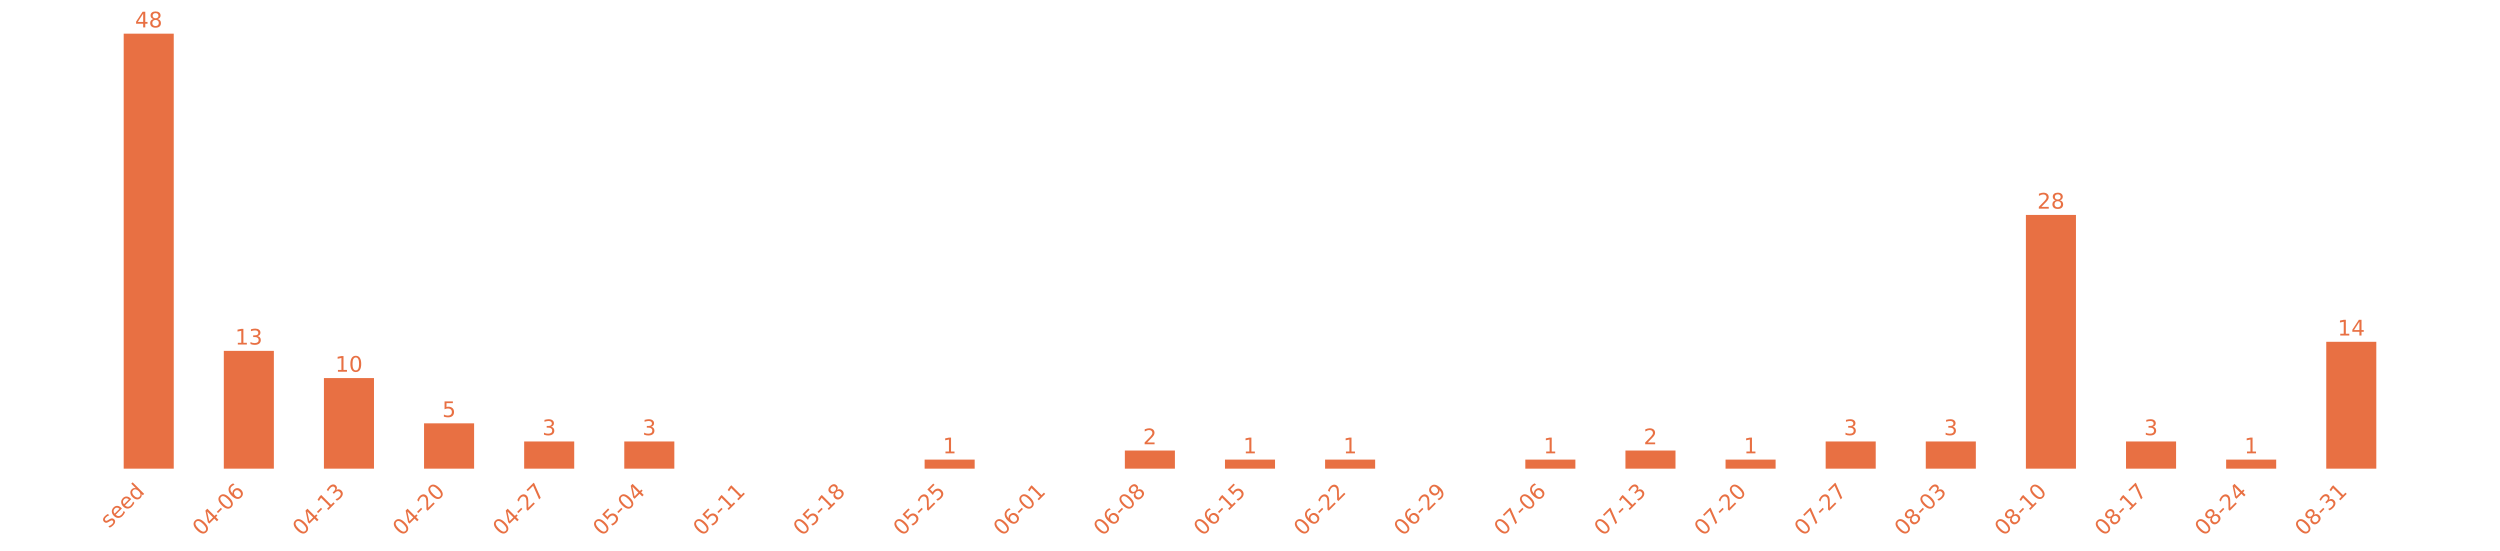
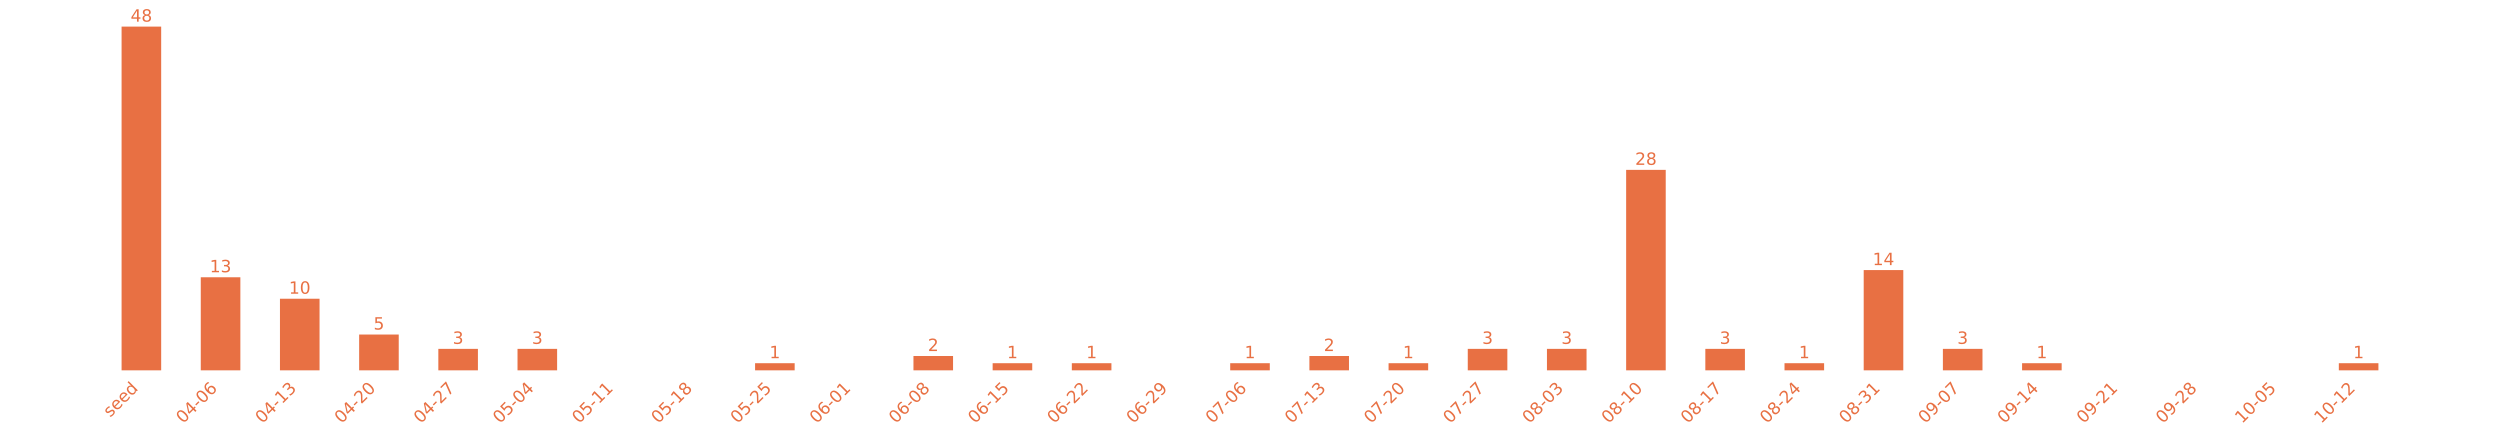
- <svg xmlns="http://www.w3.org/2000/svg" xmlns:xlink="http://www.w3.org/1999/xlink" width="813.6pt" height="179.291pt" viewBox="0 0 813.6 179.291" version="1.1">
+ <svg xmlns="http://www.w3.org/2000/svg" xmlns:xlink="http://www.w3.org/1999/xlink" width="1029.6pt" height="179.291pt" viewBox="0 0 1029.6 179.291" version="1.1">
  <defs>
    <style type="text/css">*{stroke-linejoin: round; stroke-linecap: butt}</style>
  </defs>
  <g id="figure_1">
    <g id="patch_1">
-       <path d="M 0 179.291  L 813.6 179.291  L 813.6 0  L 0 0  L 0 179.291  z " style="fill: none; opacity: 0" />
+       <path d="M 0 179.291  L 1029.6 179.291  L 1029.6 0  L 0 0  L 0 179.291  z " style="fill: none; opacity: 0" />
    </g>
    <g id="axes_1">
      <g id="patch_2">
-         <path d="M 3.6 152.518  L 810 152.518  L 810 5.066  L 3.6 5.066  L 3.6 152.518  z " style="fill: none" />
+         <path d="M 3.6 152.518  L 1026 152.518  L 1026 5.066  L 3.6 5.066  L 3.6 152.518  z " style="fill: none" />
      </g>
      <g id="matplotlib.axis_1">
        <g id="xtick_1">
          <g id="line2d_1" />
          <g id="text_1">
-             <g style="fill: #e87043" transform="translate(35.5585 172.091) rotate(-45) scale(0.07 -0.07)">
+             <g style="fill: #e87043" transform="translate(45.38434 172.091) rotate(-45) scale(0.07 -0.07)">
              <defs>
                <path id="DejaVuSans-73" d="M 2834 3397  L 2834 2853  Q 2591 2978 2328 3040  Q 2066 3103 1784 3103  Q 1356 3103 1142 2972  Q 928 2841 928 2578  Q 928 2378 1081 2264  Q 1234 2150 1697 2047  L 1894 2003  Q 2506 1872 2764 1633  Q 3022 1394 3022 966  Q 3022 478 2636 193  Q 2250 -91 1575 -91  Q 1294 -91 989 -36  Q 684 19 347 128  L 347 722  Q 666 556 975 473  Q 1284 391 1588 391  Q 1994 391 2212 530  Q 2431 669 2431 922  Q 2431 1156 2273 1281  Q 2116 1406 1581 1522  L 1381 1569  Q 847 1681 609 1914  Q 372 2147 372 2553  Q 372 3047 722 3315  Q 1072 3584 1716 3584  Q 2034 3584 2315 3537  Q 2597 3491 2834 3397  z " transform="scale(0.015625)" />
                <path id="DejaVuSans-65" d="M 3597 1894  L 3597 1613  L 953 1613  Q 991 1019 1311 708  Q 1631 397 2203 397  Q 2534 397 2845 478  Q 3156 559 3463 722  L 3463 178  Q 3153 47 2828 -22  Q 2503 -91 2169 -91  Q 1331 -91 842 396  Q 353 884 353 1716  Q 353 2575 817 3079  Q 1281 3584 2069 3584  Q 2775 3584 3186 3129  Q 3597 2675 3597 1894  z M 3022 2063  Q 3016 2534 2758 2815  Q 2500 3097 2075 3097  Q 1594 3097 1305 2825  Q 1016 2553 972 2059  L 3022 2063  z " transform="scale(0.015625)" />
                <path id="DejaVuSans-64" d="M 2906 2969  L 2906 4863  L 3481 4863  L 3481 0  L 2906 0  L 2906 525  Q 2725 213 2448 61  Q 2172 -91 1784 -91  Q 1150 -91 751 415  Q 353 922 353 1747  Q 353 2572 751 3078  Q 1150 3584 1784 3584  Q 2172 3584 2448 3432  Q 2725 3281 2906 2969  z M 947 1747  Q 947 1113 1208 752  Q 1469 391 1925 391  Q 2381 391 2643 752  Q 2906 1113 2906 1747  Q 2906 2381 2643 2742  Q 2381 3103 1925 3103  Q 1469 3103 1208 2742  Q 947 2381 947 1747  z " transform="scale(0.015625)" />
              </defs>
              <use xlink:href="#DejaVuSans-73" />
              <use xlink:href="#DejaVuSans-65" transform="translate(52.09961 0)" />
              <use xlink:href="#DejaVuSans-65" transform="translate(113.623 0)" />
              <use xlink:href="#DejaVuSans-64" transform="translate(175.1465 0)" />
            </g>
          </g>
        </g>
        <g id="xtick_2">
          <g id="line2d_2" />
          <g id="text_2">
-             <g style="fill: #e87043" transform="translate(65.56954 174.6618) rotate(-45) scale(0.07 -0.07)">
+             <g style="fill: #e87043" transform="translate(75.426 174.6618) rotate(-45) scale(0.07 -0.07)">
              <defs>
                <path id="DejaVuSans-30" d="M 2034 4250  Q 1547 4250 1301 3770  Q 1056 3291 1056 2328  Q 1056 1369 1301 889  Q 1547 409 2034 409  Q 2525 409 2770 889  Q 3016 1369 3016 2328  Q 3016 3291 2770 3770  Q 2525 4250 2034 4250  z M 2034 4750  Q 2819 4750 3233 4129  Q 3647 3509 3647 2328  Q 3647 1150 3233 529  Q 2819 -91 2034 -91  Q 1250 -91 836 529  Q 422 1150 422 2328  Q 422 3509 836 4129  Q 1250 4750 2034 4750  z " transform="scale(0.015625)" />
                <path id="DejaVuSans-34" d="M 2419 4116  L 825 1625  L 2419 1625  L 2419 4116  z M 2253 4666  L 3047 4666  L 3047 1625  L 3713 1625  L 3713 1100  L 3047 1100  L 3047 0  L 2419 0  L 2419 1100  L 313 1100  L 313 1709  L 2253 4666  z " transform="scale(0.015625)" />
                <path id="DejaVuSans-2d" d="M 313 2009  L 1997 2009  L 1997 1497  L 313 1497  L 313 2009  z " transform="scale(0.015625)" />
                <path id="DejaVuSans-36" d="M 2113 2584  Q 1688 2584 1439 2293  Q 1191 2003 1191 1497  Q 1191 994 1439 701  Q 1688 409 2113 409  Q 2538 409 2786 701  Q 3034 994 3034 1497  Q 3034 2003 2786 2293  Q 2538 2584 2113 2584  z M 3366 4563  L 3366 3988  Q 3128 4100 2886 4159  Q 2644 4219 2406 4219  Q 1781 4219 1451 3797  Q 1122 3375 1075 2522  Q 1259 2794 1537 2939  Q 1816 3084 2150 3084  Q 2853 3084 3261 2657  Q 3669 2231 3669 1497  Q 3669 778 3244 343  Q 2819 -91 2113 -91  Q 1303 -91 875 529  Q 447 1150 447 2328  Q 447 3434 972 4092  Q 1497 4750 2381 4750  Q 2619 4750 2861 4703  Q 3103 4656 3366 4563  z " transform="scale(0.015625)" />
              </defs>
              <use xlink:href="#DejaVuSans-30" />
              <use xlink:href="#DejaVuSans-34" transform="translate(63.62305 0)" />
              <use xlink:href="#DejaVuSans-2d" transform="translate(127.2461 0)" />
              <use xlink:href="#DejaVuSans-30" transform="translate(163.3301 0)" />
              <use xlink:href="#DejaVuSans-36" transform="translate(226.9531 0)" />
            </g>
          </g>
        </g>
        <g id="xtick_3">
          <g id="line2d_3" />
          <g id="text_3">
-             <g style="fill: #e87043" transform="translate(98.15136 174.6618) rotate(-45) scale(0.07 -0.07)">
+             <g style="fill: #e87043" transform="translate(108.0384 174.6618) rotate(-45) scale(0.07 -0.07)">
              <defs>
                <path id="DejaVuSans-31" d="M 794 531  L 1825 531  L 1825 4091  L 703 3866  L 703 4441  L 1819 4666  L 2450 4666  L 2450 531  L 3481 531  L 3481 0  L 794 0  L 794 531  z " transform="scale(0.015625)" />
                <path id="DejaVuSans-33" d="M 2597 2516  Q 3050 2419 3304 2112  Q 3559 1806 3559 1356  Q 3559 666 3084 287  Q 2609 -91 1734 -91  Q 1441 -91 1130 -33  Q 819 25 488 141  L 488 750  Q 750 597 1062 519  Q 1375 441 1716 441  Q 2309 441 2620 675  Q 2931 909 2931 1356  Q 2931 1769 2642 2001  Q 2353 2234 1838 2234  L 1294 2234  L 1294 2753  L 1863 2753  Q 2328 2753 2575 2939  Q 2822 3125 2822 3475  Q 2822 3834 2567 4026  Q 2313 4219 1838 4219  Q 1578 4219 1281 4162  Q 984 4106 628 3988  L 628 4550  Q 988 4650 1302 4700  Q 1616 4750 1894 4750  Q 2613 4750 3031 4423  Q 3450 4097 3450 3541  Q 3450 3153 3228 2886  Q 3006 2619 2597 2516  z " transform="scale(0.015625)" />
              </defs>
              <use xlink:href="#DejaVuSans-30" />
              <use xlink:href="#DejaVuSans-34" transform="translate(63.62305 0)" />
              <use xlink:href="#DejaVuSans-2d" transform="translate(127.2461 0)" />
              <use xlink:href="#DejaVuSans-31" transform="translate(163.3301 0)" />
              <use xlink:href="#DejaVuSans-33" transform="translate(226.9531 0)" />
            </g>
          </g>
        </g>
        <g id="xtick_4">
          <g id="line2d_4" />
          <g id="text_4">
-             <g style="fill: #e87043" transform="translate(130.7332 174.6618) rotate(-45) scale(0.07 -0.07)">
+             <g style="fill: #e87043" transform="translate(140.6509 174.6618) rotate(-45) scale(0.07 -0.07)">
              <defs>
                <path id="DejaVuSans-32" d="M 1228 531  L 3431 531  L 3431 0  L 469 0  L 469 531  Q 828 903 1448 1529  Q 2069 2156 2228 2338  Q 2531 2678 2651 2914  Q 2772 3150 2772 3378  Q 2772 3750 2511 3984  Q 2250 4219 1831 4219  Q 1534 4219 1204 4116  Q 875 4013 500 3803  L 500 4441  Q 881 4594 1212 4672  Q 1544 4750 1819 4750  Q 2544 4750 2975 4387  Q 3406 4025 3406 3419  Q 3406 3131 3298 2873  Q 3191 2616 2906 2266  Q 2828 2175 2409 1742  Q 1991 1309 1228 531  z " transform="scale(0.015625)" />
              </defs>
              <use xlink:href="#DejaVuSans-30" />
              <use xlink:href="#DejaVuSans-34" transform="translate(63.62305 0)" />
              <use xlink:href="#DejaVuSans-2d" transform="translate(127.2461 0)" />
              <use xlink:href="#DejaVuSans-32" transform="translate(163.3301 0)" />
              <use xlink:href="#DejaVuSans-30" transform="translate(226.9531 0)" />
            </g>
          </g>
        </g>
        <g id="xtick_5">
          <g id="line2d_5" />
          <g id="text_5">
-             <g style="fill: #e87043" transform="translate(163.315 174.6618) rotate(-45) scale(0.07 -0.07)">
+             <g style="fill: #e87043" transform="translate(173.2633 174.6618) rotate(-45) scale(0.07 -0.07)">
              <defs>
                <path id="DejaVuSans-37" d="M 525 4666  L 3525 4666  L 3525 4397  L 1831 0  L 1172 0  L 2766 4134  L 525 4134  L 525 4666  z " transform="scale(0.015625)" />
              </defs>
              <use xlink:href="#DejaVuSans-30" />
              <use xlink:href="#DejaVuSans-34" transform="translate(63.62305 0)" />
              <use xlink:href="#DejaVuSans-2d" transform="translate(127.2461 0)" />
              <use xlink:href="#DejaVuSans-32" transform="translate(163.3301 0)" />
              <use xlink:href="#DejaVuSans-37" transform="translate(226.9531 0)" />
            </g>
          </g>
        </g>
        <g id="xtick_6">
          <g id="line2d_6" />
          <g id="text_6">
-             <g style="fill: #e87043" transform="translate(195.8968 174.6618) rotate(-45) scale(0.07 -0.07)">
+             <g style="fill: #e87043" transform="translate(205.8758 174.6618) rotate(-45) scale(0.07 -0.07)">
              <defs>
                <path id="DejaVuSans-35" d="M 691 4666  L 3169 4666  L 3169 4134  L 1269 4134  L 1269 2991  Q 1406 3038 1543 3061  Q 1681 3084 1819 3084  Q 2600 3084 3056 2656  Q 3513 2228 3513 1497  Q 3513 744 3044 326  Q 2575 -91 1722 -91  Q 1428 -91 1123 -41  Q 819 9 494 109  L 494 744  Q 775 591 1075 516  Q 1375 441 1709 441  Q 2250 441 2565 725  Q 2881 1009 2881 1497  Q 2881 1984 2565 2268  Q 2250 2553 1709 2553  Q 1456 2553 1204 2497  Q 953 2441 691 2322  L 691 4666  z " transform="scale(0.015625)" />
              </defs>
              <use xlink:href="#DejaVuSans-30" />
              <use xlink:href="#DejaVuSans-35" transform="translate(63.62305 0)" />
              <use xlink:href="#DejaVuSans-2d" transform="translate(127.2461 0)" />
              <use xlink:href="#DejaVuSans-30" transform="translate(163.3301 0)" />
              <use xlink:href="#DejaVuSans-34" transform="translate(226.9531 0)" />
            </g>
          </g>
        </g>
        <g id="xtick_7">
          <g id="line2d_7" />
          <g id="text_7">
-             <g style="fill: #e87043" transform="translate(228.4786 174.6618) rotate(-45) scale(0.07 -0.07)">
+             <g style="fill: #e87043" transform="translate(238.4882 174.6618) rotate(-45) scale(0.07 -0.07)">
              <use xlink:href="#DejaVuSans-30" />
              <use xlink:href="#DejaVuSans-35" transform="translate(63.62305 0)" />
              <use xlink:href="#DejaVuSans-2d" transform="translate(127.2461 0)" />
              <use xlink:href="#DejaVuSans-31" transform="translate(163.3301 0)" />
              <use xlink:href="#DejaVuSans-31" transform="translate(226.9531 0)" />
            </g>
          </g>
        </g>
        <g id="xtick_8">
          <g id="line2d_8" />
          <g id="text_8">
-             <g style="fill: #e87043" transform="translate(261.0605 174.6618) rotate(-45) scale(0.07 -0.07)">
+             <g style="fill: #e87043" transform="translate(271.1006 174.6618) rotate(-45) scale(0.07 -0.07)">
              <defs>
                <path id="DejaVuSans-38" d="M 2034 2216  Q 1584 2216 1326 1975  Q 1069 1734 1069 1313  Q 1069 891 1326 650  Q 1584 409 2034 409  Q 2484 409 2743 651  Q 3003 894 3003 1313  Q 3003 1734 2745 1975  Q 2488 2216 2034 2216  z M 1403 2484  Q 997 2584 770 2862  Q 544 3141 544 3541  Q 544 4100 942 4425  Q 1341 4750 2034 4750  Q 2731 4750 3128 4425  Q 3525 4100 3525 3541  Q 3525 3141 3298 2862  Q 3072 2584 2669 2484  Q 3125 2378 3379 2068  Q 3634 1759 3634 1313  Q 3634 634 3220 271  Q 2806 -91 2034 -91  Q 1263 -91 848 271  Q 434 634 434 1313  Q 434 1759 690 2068  Q 947 2378 1403 2484  z M 1172 3481  Q 1172 3119 1398 2916  Q 1625 2713 2034 2713  Q 2441 2713 2670 2916  Q 2900 3119 2900 3481  Q 2900 3844 2670 4047  Q 2441 4250 2034 4250  Q 1625 4250 1398 4047  Q 1172 3844 1172 3481  z " transform="scale(0.015625)" />
              </defs>
              <use xlink:href="#DejaVuSans-30" />
              <use xlink:href="#DejaVuSans-35" transform="translate(63.62305 0)" />
              <use xlink:href="#DejaVuSans-2d" transform="translate(127.2461 0)" />
              <use xlink:href="#DejaVuSans-31" transform="translate(163.3301 0)" />
              <use xlink:href="#DejaVuSans-38" transform="translate(226.9531 0)" />
            </g>
          </g>
        </g>
        <g id="xtick_9">
          <g id="line2d_9" />
          <g id="text_9">
-             <g style="fill: #e87043" transform="translate(293.6423 174.6618) rotate(-45) scale(0.07 -0.07)">
+             <g style="fill: #e87043" transform="translate(303.7131 174.6618) rotate(-45) scale(0.07 -0.07)">
              <use xlink:href="#DejaVuSans-30" />
              <use xlink:href="#DejaVuSans-35" transform="translate(63.62305 0)" />
              <use xlink:href="#DejaVuSans-2d" transform="translate(127.2461 0)" />
              <use xlink:href="#DejaVuSans-32" transform="translate(163.3301 0)" />
              <use xlink:href="#DejaVuSans-35" transform="translate(226.9531 0)" />
            </g>
          </g>
        </g>
        <g id="xtick_10">
          <g id="line2d_10" />
          <g id="text_10">
-             <g style="fill: #e87043" transform="translate(326.2241 174.6618) rotate(-45) scale(0.07 -0.07)">
+             <g style="fill: #e87043" transform="translate(336.3255 174.6618) rotate(-45) scale(0.07 -0.07)">
              <use xlink:href="#DejaVuSans-30" />
              <use xlink:href="#DejaVuSans-36" transform="translate(63.62305 0)" />
              <use xlink:href="#DejaVuSans-2d" transform="translate(127.2461 0)" />
              <use xlink:href="#DejaVuSans-30" transform="translate(163.3301 0)" />
              <use xlink:href="#DejaVuSans-31" transform="translate(226.9531 0)" />
            </g>
          </g>
        </g>
        <g id="xtick_11">
          <g id="line2d_11" />
          <g id="text_11">
-             <g style="fill: #e87043" transform="translate(358.8059 174.6618) rotate(-45) scale(0.07 -0.07)">
+             <g style="fill: #e87043" transform="translate(368.938 174.6618) rotate(-45) scale(0.07 -0.07)">
              <use xlink:href="#DejaVuSans-30" />
              <use xlink:href="#DejaVuSans-36" transform="translate(63.62305 0)" />
              <use xlink:href="#DejaVuSans-2d" transform="translate(127.2461 0)" />
              <use xlink:href="#DejaVuSans-30" transform="translate(163.3301 0)" />
              <use xlink:href="#DejaVuSans-38" transform="translate(226.9531 0)" />
            </g>
          </g>
        </g>
        <g id="xtick_12">
          <g id="line2d_12" />
          <g id="text_12">
-             <g style="fill: #e87043" transform="translate(391.3877 174.6618) rotate(-45) scale(0.07 -0.07)">
+             <g style="fill: #e87043" transform="translate(401.5504 174.6618) rotate(-45) scale(0.07 -0.07)">
              <use xlink:href="#DejaVuSans-30" />
              <use xlink:href="#DejaVuSans-36" transform="translate(63.62305 0)" />
              <use xlink:href="#DejaVuSans-2d" transform="translate(127.2461 0)" />
              <use xlink:href="#DejaVuSans-31" transform="translate(163.3301 0)" />
              <use xlink:href="#DejaVuSans-35" transform="translate(226.9531 0)" />
            </g>
          </g>
        </g>
        <g id="xtick_13">
          <g id="line2d_13" />
          <g id="text_13">
-             <g style="fill: #e87043" transform="translate(423.9695 174.6618) rotate(-45) scale(0.07 -0.07)">
+             <g style="fill: #e87043" transform="translate(434.1628 174.6618) rotate(-45) scale(0.07 -0.07)">
              <use xlink:href="#DejaVuSans-30" />
              <use xlink:href="#DejaVuSans-36" transform="translate(63.62305 0)" />
              <use xlink:href="#DejaVuSans-2d" transform="translate(127.2461 0)" />
              <use xlink:href="#DejaVuSans-32" transform="translate(163.3301 0)" />
              <use xlink:href="#DejaVuSans-32" transform="translate(226.9531 0)" />
            </g>
          </g>
        </g>
        <g id="xtick_14">
          <g id="line2d_14" />
          <g id="text_14">
-             <g style="fill: #e87043" transform="translate(456.5514 174.6618) rotate(-45) scale(0.07 -0.07)">
+             <g style="fill: #e87043" transform="translate(466.7753 174.6618) rotate(-45) scale(0.07 -0.07)">
              <defs>
                <path id="DejaVuSans-39" d="M 703 97  L 703 672  Q 941 559 1184 500  Q 1428 441 1663 441  Q 2288 441 2617 861  Q 2947 1281 2994 2138  Q 2813 1869 2534 1725  Q 2256 1581 1919 1581  Q 1219 1581 811 2004  Q 403 2428 403 3163  Q 403 3881 828 4315  Q 1253 4750 1959 4750  Q 2769 4750 3195 4129  Q 3622 3509 3622 2328  Q 3622 1225 3098 567  Q 2575 -91 1691 -91  Q 1453 -91 1209 -44  Q 966 3 703 97  z M 1959 2075  Q 2384 2075 2632 2365  Q 2881 2656 2881 3163  Q 2881 3666 2632 3958  Q 2384 4250 1959 4250  Q 1534 4250 1286 3958  Q 1038 3666 1038 3163  Q 1038 2656 1286 2365  Q 1534 2075 1959 2075  z " transform="scale(0.015625)" />
              </defs>
              <use xlink:href="#DejaVuSans-30" />
              <use xlink:href="#DejaVuSans-36" transform="translate(63.62305 0)" />
              <use xlink:href="#DejaVuSans-2d" transform="translate(127.2461 0)" />
              <use xlink:href="#DejaVuSans-32" transform="translate(163.3301 0)" />
              <use xlink:href="#DejaVuSans-39" transform="translate(226.9531 0)" />
            </g>
          </g>
        </g>
        <g id="xtick_15">
          <g id="line2d_15" />
          <g id="text_15">
-             <g style="fill: #e87043" transform="translate(489.1332 174.6618) rotate(-45) scale(0.07 -0.07)">
+             <g style="fill: #e87043" transform="translate(499.3877 174.6618) rotate(-45) scale(0.07 -0.07)">
              <use xlink:href="#DejaVuSans-30" />
              <use xlink:href="#DejaVuSans-37" transform="translate(63.62305 0)" />
              <use xlink:href="#DejaVuSans-2d" transform="translate(127.2461 0)" />
              <use xlink:href="#DejaVuSans-30" transform="translate(163.3301 0)" />
              <use xlink:href="#DejaVuSans-36" transform="translate(226.9531 0)" />
            </g>
          </g>
        </g>
        <g id="xtick_16">
          <g id="line2d_16" />
          <g id="text_16">
-             <g style="fill: #e87043" transform="translate(521.715 174.6618) rotate(-45) scale(0.07 -0.07)">
+             <g style="fill: #e87043" transform="translate(532.0002 174.6618) rotate(-45) scale(0.07 -0.07)">
              <use xlink:href="#DejaVuSans-30" />
              <use xlink:href="#DejaVuSans-37" transform="translate(63.62305 0)" />
              <use xlink:href="#DejaVuSans-2d" transform="translate(127.2461 0)" />
              <use xlink:href="#DejaVuSans-31" transform="translate(163.3301 0)" />
              <use xlink:href="#DejaVuSans-33" transform="translate(226.9531 0)" />
            </g>
          </g>
        </g>
        <g id="xtick_17">
          <g id="line2d_17" />
          <g id="text_17">
-             <g style="fill: #e87043" transform="translate(554.2968 174.6618) rotate(-45) scale(0.07 -0.07)">
+             <g style="fill: #e87043" transform="translate(564.6126 174.6618) rotate(-45) scale(0.07 -0.07)">
              <use xlink:href="#DejaVuSans-30" />
              <use xlink:href="#DejaVuSans-37" transform="translate(63.62305 0)" />
              <use xlink:href="#DejaVuSans-2d" transform="translate(127.2461 0)" />
              <use xlink:href="#DejaVuSans-32" transform="translate(163.3301 0)" />
              <use xlink:href="#DejaVuSans-30" transform="translate(226.9531 0)" />
            </g>
          </g>
        </g>
        <g id="xtick_18">
          <g id="line2d_18" />
          <g id="text_18">
-             <g style="fill: #e87043" transform="translate(586.8786 174.6618) rotate(-45) scale(0.07 -0.07)">
+             <g style="fill: #e87043" transform="translate(597.225 174.6618) rotate(-45) scale(0.07 -0.07)">
              <use xlink:href="#DejaVuSans-30" />
              <use xlink:href="#DejaVuSans-37" transform="translate(63.62305 0)" />
              <use xlink:href="#DejaVuSans-2d" transform="translate(127.2461 0)" />
              <use xlink:href="#DejaVuSans-32" transform="translate(163.3301 0)" />
              <use xlink:href="#DejaVuSans-37" transform="translate(226.9531 0)" />
            </g>
          </g>
        </g>
        <g id="xtick_19">
          <g id="line2d_19" />
          <g id="text_19">
-             <g style="fill: #e87043" transform="translate(619.4605 174.6618) rotate(-45) scale(0.07 -0.07)">
+             <g style="fill: #e87043" transform="translate(629.8375 174.6618) rotate(-45) scale(0.07 -0.07)">
              <use xlink:href="#DejaVuSans-30" />
              <use xlink:href="#DejaVuSans-38" transform="translate(63.62305 0)" />
              <use xlink:href="#DejaVuSans-2d" transform="translate(127.2461 0)" />
              <use xlink:href="#DejaVuSans-30" transform="translate(163.3301 0)" />
              <use xlink:href="#DejaVuSans-33" transform="translate(226.9531 0)" />
            </g>
          </g>
        </g>
        <g id="xtick_20">
          <g id="line2d_20" />
          <g id="text_20">
-             <g style="fill: #e87043" transform="translate(652.0423 174.6618) rotate(-45) scale(0.07 -0.07)">
+             <g style="fill: #e87043" transform="translate(662.4499 174.6618) rotate(-45) scale(0.07 -0.07)">
              <use xlink:href="#DejaVuSans-30" />
              <use xlink:href="#DejaVuSans-38" transform="translate(63.62305 0)" />
              <use xlink:href="#DejaVuSans-2d" transform="translate(127.2461 0)" />
              <use xlink:href="#DejaVuSans-31" transform="translate(163.3301 0)" />
              <use xlink:href="#DejaVuSans-30" transform="translate(226.9531 0)" />
            </g>
          </g>
        </g>
        <g id="xtick_21">
          <g id="line2d_21" />
          <g id="text_21">
-             <g style="fill: #e87043" transform="translate(684.6241 174.6618) rotate(-45) scale(0.07 -0.07)">
+             <g style="fill: #e87043" transform="translate(695.0624 174.6618) rotate(-45) scale(0.07 -0.07)">
              <use xlink:href="#DejaVuSans-30" />
              <use xlink:href="#DejaVuSans-38" transform="translate(63.62305 0)" />
              <use xlink:href="#DejaVuSans-2d" transform="translate(127.2461 0)" />
              <use xlink:href="#DejaVuSans-31" transform="translate(163.3301 0)" />
              <use xlink:href="#DejaVuSans-37" transform="translate(226.9531 0)" />
            </g>
          </g>
        </g>
        <g id="xtick_22">
          <g id="line2d_22" />
          <g id="text_22">
-             <g style="fill: #e87043" transform="translate(717.2059 174.6618) rotate(-45) scale(0.07 -0.07)">
+             <g style="fill: #e87043" transform="translate(727.6748 174.6618) rotate(-45) scale(0.07 -0.07)">
              <use xlink:href="#DejaVuSans-30" />
              <use xlink:href="#DejaVuSans-38" transform="translate(63.62305 0)" />
              <use xlink:href="#DejaVuSans-2d" transform="translate(127.2461 0)" />
              <use xlink:href="#DejaVuSans-32" transform="translate(163.3301 0)" />
              <use xlink:href="#DejaVuSans-34" transform="translate(226.9531 0)" />
            </g>
          </g>
        </g>
        <g id="xtick_23">
          <g id="line2d_23" />
          <g id="text_23">
-             <g style="fill: #e87043" transform="translate(749.7877 174.6618) rotate(-45) scale(0.07 -0.07)">
+             <g style="fill: #e87043" transform="translate(760.2872 174.6618) rotate(-45) scale(0.07 -0.07)">
              <use xlink:href="#DejaVuSans-30" />
              <use xlink:href="#DejaVuSans-38" transform="translate(63.62305 0)" />
              <use xlink:href="#DejaVuSans-2d" transform="translate(127.2461 0)" />
              <use xlink:href="#DejaVuSans-33" transform="translate(163.3301 0)" />
              <use xlink:href="#DejaVuSans-31" transform="translate(226.9531 0)" />
            </g>
          </g>
        </g>
+         <g id="xtick_24">
+           <g id="line2d_24" />
+           <g id="text_24">
+             <g style="fill: #e87043" transform="translate(792.8997 174.6618) rotate(-45) scale(0.07 -0.07)">
+               <use xlink:href="#DejaVuSans-30" />
+               <use xlink:href="#DejaVuSans-39" transform="translate(63.62305 0)" />
+               <use xlink:href="#DejaVuSans-2d" transform="translate(127.2461 0)" />
+               <use xlink:href="#DejaVuSans-30" transform="translate(163.3301 0)" />
+               <use xlink:href="#DejaVuSans-37" transform="translate(226.9531 0)" />
+             </g>
+           </g>
+         </g>
+         <g id="xtick_25">
+           <g id="line2d_25" />
+           <g id="text_25">
+             <g style="fill: #e87043" transform="translate(825.5121 174.6618) rotate(-45) scale(0.07 -0.07)">
+               <use xlink:href="#DejaVuSans-30" />
+               <use xlink:href="#DejaVuSans-39" transform="translate(63.62305 0)" />
+               <use xlink:href="#DejaVuSans-2d" transform="translate(127.2461 0)" />
+               <use xlink:href="#DejaVuSans-31" transform="translate(163.3301 0)" />
+               <use xlink:href="#DejaVuSans-34" transform="translate(226.9531 0)" />
+             </g>
+           </g>
+         </g>
+         <g id="xtick_26">
+           <g id="line2d_26" />
+           <g id="text_26">
+             <g style="fill: #e87043" transform="translate(858.1246 174.6618) rotate(-45) scale(0.07 -0.07)">
+               <use xlink:href="#DejaVuSans-30" />
+               <use xlink:href="#DejaVuSans-39" transform="translate(63.62305 0)" />
+               <use xlink:href="#DejaVuSans-2d" transform="translate(127.2461 0)" />
+               <use xlink:href="#DejaVuSans-32" transform="translate(163.3301 0)" />
+               <use xlink:href="#DejaVuSans-31" transform="translate(226.9531 0)" />
+             </g>
+           </g>
+         </g>
+         <g id="xtick_27">
+           <g id="line2d_27" />
+           <g id="text_27">
+             <g style="fill: #e87043" transform="translate(890.737 174.6618) rotate(-45) scale(0.07 -0.07)">
+               <use xlink:href="#DejaVuSans-30" />
+               <use xlink:href="#DejaVuSans-39" transform="translate(63.62305 0)" />
+               <use xlink:href="#DejaVuSans-2d" transform="translate(127.2461 0)" />
+               <use xlink:href="#DejaVuSans-32" transform="translate(163.3301 0)" />
+               <use xlink:href="#DejaVuSans-38" transform="translate(226.9531 0)" />
+             </g>
+           </g>
+         </g>
+         <g id="xtick_28">
+           <g id="line2d_28" />
+           <g id="text_28">
+             <g style="fill: #e87043" transform="translate(923.3494 174.6618) rotate(-45) scale(0.07 -0.07)">
+               <use xlink:href="#DejaVuSans-31" />
+               <use xlink:href="#DejaVuSans-30" transform="translate(63.62305 0)" />
+               <use xlink:href="#DejaVuSans-2d" transform="translate(127.2461 0)" />
+               <use xlink:href="#DejaVuSans-30" transform="translate(163.3301 0)" />
+               <use xlink:href="#DejaVuSans-35" transform="translate(226.9531 0)" />
+             </g>
+           </g>
+         </g>
+         <g id="xtick_29">
+           <g id="line2d_29" />
+           <g id="text_29">
+             <g style="fill: #e87043" transform="translate(955.9619 174.6618) rotate(-45) scale(0.07 -0.07)">
+               <use xlink:href="#DejaVuSans-31" />
+               <use xlink:href="#DejaVuSans-30" transform="translate(63.62305 0)" />
+               <use xlink:href="#DejaVuSans-2d" transform="translate(127.2461 0)" />
+               <use xlink:href="#DejaVuSans-31" transform="translate(163.3301 0)" />
+               <use xlink:href="#DejaVuSans-32" transform="translate(226.9531 0)" />
+             </g>
+           </g>
+         </g>
      </g>
      <g id="matplotlib.axis_2" />
      <g id="patch_3">
-         <path d="M 40.255 152.518  L 56.545 152.518  L 56.545 10.964  L 40.255 10.964  z " clip-path="url(#p36ee898b37)" style="fill: #e87043" />
+         <path d="M 50.073 152.518  L 66.379 152.518  L 66.379 10.964  L 50.073 10.964  z " clip-path="url(#p8474a22fe4)" style="fill: #e87043" />
      </g>
      <g id="patch_4">
-         <path d="M 72.836 152.518  L 89.127 152.518  L 89.127 114.18  L 72.836 114.18  z " clip-path="url(#p36ee898b37)" style="fill: #e87043" />
+         <path d="M 82.685 152.518  L 98.991 152.518  L 98.991 114.18  L 82.685 114.18  z " clip-path="url(#p8474a22fe4)" style="fill: #e87043" />
      </g>
      <g id="patch_5">
-         <path d="M 105.418 152.518  L 121.709 152.518  L 121.709 123.028  L 105.418 123.028  z " clip-path="url(#p36ee898b37)" style="fill: #e87043" />
+         <path d="M 115.298 152.518  L 131.604 152.518  L 131.604 123.028  L 115.298 123.028  z " clip-path="url(#p8474a22fe4)" style="fill: #e87043" />
      </g>
      <g id="patch_6">
-         <path d="M 138 152.518  L 154.291 152.518  L 154.291 137.773  L 138 137.773  z " clip-path="url(#p36ee898b37)" style="fill: #e87043" />
+         <path d="M 147.91 152.518  L 164.216 152.518  L 164.216 137.773  L 147.91 137.773  z " clip-path="url(#p8474a22fe4)" style="fill: #e87043" />
      </g>
      <g id="patch_7">
-         <path d="M 170.582 152.518  L 186.873 152.518  L 186.873 143.671  L 170.582 143.671  z " clip-path="url(#p36ee898b37)" style="fill: #e87043" />
+         <path d="M 180.522 152.518  L 196.829 152.518  L 196.829 143.671  L 180.522 143.671  z " clip-path="url(#p8474a22fe4)" style="fill: #e87043" />
      </g>
      <g id="patch_8">
-         <path d="M 203.164 152.518  L 219.455 152.518  L 219.455 143.671  L 203.164 143.671  z " clip-path="url(#p36ee898b37)" style="fill: #e87043" />
+         <path d="M 213.135 152.518  L 229.441 152.518  L 229.441 143.671  L 213.135 143.671  z " clip-path="url(#p8474a22fe4)" style="fill: #e87043" />
      </g>
      <g id="patch_9">
-         <path d="M 235.745 152.518  L 252.036 152.518  L 252.036 152.518  L 235.745 152.518  z " clip-path="url(#p36ee898b37)" style="fill: #e87043" />
+         <path d="M 245.747 152.518  L 262.054 152.518  L 262.054 152.518  L 245.747 152.518  z " clip-path="url(#p8474a22fe4)" style="fill: #e87043" />
      </g>
      <g id="patch_10">
-         <path d="M 268.327 152.518  L 284.618 152.518  L 284.618 152.518  L 268.327 152.518  z " clip-path="url(#p36ee898b37)" style="fill: #e87043" />
+         <path d="M 278.36 152.518  L 294.666 152.518  L 294.666 152.518  L 278.36 152.518  z " clip-path="url(#p8474a22fe4)" style="fill: #e87043" />
      </g>
      <g id="patch_11">
-         <path d="M 300.909 152.518  L 317.2 152.518  L 317.2 149.569  L 300.909 149.569  z " clip-path="url(#p36ee898b37)" style="fill: #e87043" />
+         <path d="M 310.972 152.518  L 327.278 152.518  L 327.278 149.569  L 310.972 149.569  z " clip-path="url(#p8474a22fe4)" style="fill: #e87043" />
      </g>
      <g id="patch_12">
-         <path d="M 333.491 152.518  L 349.782 152.518  L 349.782 152.518  L 333.491 152.518  z " clip-path="url(#p36ee898b37)" style="fill: #e87043" />
+         <path d="M 343.585 152.518  L 359.891 152.518  L 359.891 152.518  L 343.585 152.518  z " clip-path="url(#p8474a22fe4)" style="fill: #e87043" />
      </g>
      <g id="patch_13">
-         <path d="M 366.073 152.518  L 382.364 152.518  L 382.364 146.62  L 366.073 146.62  z " clip-path="url(#p36ee898b37)" style="fill: #e87043" />
+         <path d="M 376.197 152.518  L 392.503 152.518  L 392.503 146.62  L 376.197 146.62  z " clip-path="url(#p8474a22fe4)" style="fill: #e87043" />
      </g>
      <g id="patch_14">
-         <path d="M 398.655 152.518  L 414.945 152.518  L 414.945 149.569  L 398.655 149.569  z " clip-path="url(#p36ee898b37)" style="fill: #e87043" />
+         <path d="M 408.81 152.518  L 425.116 152.518  L 425.116 149.569  L 408.81 149.569  z " clip-path="url(#p8474a22fe4)" style="fill: #e87043" />
      </g>
      <g id="patch_15">
-         <path d="M 431.236 152.518  L 447.527 152.518  L 447.527 149.569  L 431.236 149.569  z " clip-path="url(#p36ee898b37)" style="fill: #e87043" />
+         <path d="M 441.422 152.518  L 457.728 152.518  L 457.728 149.569  L 441.422 149.569  z " clip-path="url(#p8474a22fe4)" style="fill: #e87043" />
      </g>
      <g id="patch_16">
-         <path d="M 463.818 152.518  L 480.109 152.518  L 480.109 152.518  L 463.818 152.518  z " clip-path="url(#p36ee898b37)" style="fill: #e87043" />
+         <path d="M 474.034 152.518  L 490.341 152.518  L 490.341 152.518  L 474.034 152.518  z " clip-path="url(#p8474a22fe4)" style="fill: #e87043" />
      </g>
      <g id="patch_17">
-         <path d="M 496.4 152.518  L 512.691 152.518  L 512.691 149.569  L 496.4 149.569  z " clip-path="url(#p36ee898b37)" style="fill: #e87043" />
+         <path d="M 506.647 152.518  L 522.953 152.518  L 522.953 149.569  L 506.647 149.569  z " clip-path="url(#p8474a22fe4)" style="fill: #e87043" />
      </g>
      <g id="patch_18">
-         <path d="M 528.982 152.518  L 545.273 152.518  L 545.273 146.62  L 528.982 146.62  z " clip-path="url(#p36ee898b37)" style="fill: #e87043" />
+         <path d="M 539.259 152.518  L 555.566 152.518  L 555.566 146.62  L 539.259 146.62  z " clip-path="url(#p8474a22fe4)" style="fill: #e87043" />
      </g>
      <g id="patch_19">
-         <path d="M 561.564 152.518  L 577.855 152.518  L 577.855 149.569  L 561.564 149.569  z " clip-path="url(#p36ee898b37)" style="fill: #e87043" />
+         <path d="M 571.872 152.518  L 588.178 152.518  L 588.178 149.569  L 571.872 149.569  z " clip-path="url(#p8474a22fe4)" style="fill: #e87043" />
      </g>
      <g id="patch_20">
-         <path d="M 594.145 152.518  L 610.436 152.518  L 610.436 143.671  L 594.145 143.671  z " clip-path="url(#p36ee898b37)" style="fill: #e87043" />
+         <path d="M 604.484 152.518  L 620.79 152.518  L 620.79 143.671  L 604.484 143.671  z " clip-path="url(#p8474a22fe4)" style="fill: #e87043" />
      </g>
      <g id="patch_21">
-         <path d="M 626.727 152.518  L 643.018 152.518  L 643.018 143.671  L 626.727 143.671  z " clip-path="url(#p36ee898b37)" style="fill: #e87043" />
+         <path d="M 637.097 152.518  L 653.403 152.518  L 653.403 143.671  L 637.097 143.671  z " clip-path="url(#p8474a22fe4)" style="fill: #e87043" />
      </g>
      <g id="patch_22">
-         <path d="M 659.309 152.518  L 675.6 152.518  L 675.6 69.945  L 659.309 69.945  z " clip-path="url(#p36ee898b37)" style="fill: #e87043" />
+         <path d="M 669.709 152.518  L 686.015 152.518  L 686.015 69.945  L 669.709 69.945  z " clip-path="url(#p8474a22fe4)" style="fill: #e87043" />
      </g>
      <g id="patch_23">
-         <path d="M 691.891 152.518  L 708.182 152.518  L 708.182 143.671  L 691.891 143.671  z " clip-path="url(#p36ee898b37)" style="fill: #e87043" />
+         <path d="M 702.322 152.518  L 718.628 152.518  L 718.628 143.671  L 702.322 143.671  z " clip-path="url(#p8474a22fe4)" style="fill: #e87043" />
      </g>
      <g id="patch_24">
-         <path d="M 724.473 152.518  L 740.764 152.518  L 740.764 149.569  L 724.473 149.569  z " clip-path="url(#p36ee898b37)" style="fill: #e87043" />
+         <path d="M 734.934 152.518  L 751.24 152.518  L 751.24 149.569  L 734.934 149.569  z " clip-path="url(#p8474a22fe4)" style="fill: #e87043" />
      </g>
      <g id="patch_25">
-         <path d="M 757.055 152.518  L 773.345 152.518  L 773.345 111.231  L 757.055 111.231  z " clip-path="url(#p36ee898b37)" style="fill: #e87043" />
-       </g>
-       <g id="text_24">
-         <g style="fill: #e87043" transform="translate(43.94625 8.918906) scale(0.07 -0.07)">
+         <path d="M 767.546 152.518  L 783.853 152.518  L 783.853 111.231  L 767.546 111.231  z " clip-path="url(#p8474a22fe4)" style="fill: #e87043" />
+       </g>
+       <g id="patch_26">
+         <path d="M 800.159 152.518  L 816.465 152.518  L 816.465 143.671  L 800.159 143.671  z " clip-path="url(#p8474a22fe4)" style="fill: #e87043" />
+       </g>
+       <g id="patch_27">
+         <path d="M 832.771 152.518  L 849.078 152.518  L 849.078 149.569  L 832.771 149.569  z " clip-path="url(#p8474a22fe4)" style="fill: #e87043" />
+       </g>
+       <g id="patch_28">
+         <path d="M 865.384 152.518  L 881.69 152.518  L 881.69 152.518  L 865.384 152.518  z " clip-path="url(#p8474a22fe4)" style="fill: #e87043" />
+       </g>
+       <g id="patch_29">
+         <path d="M 897.996 152.518  L 914.302 152.518  L 914.302 152.518  L 897.996 152.518  z " clip-path="url(#p8474a22fe4)" style="fill: #e87043" />
+       </g>
+       <g id="patch_30">
+         <path d="M 930.609 152.518  L 946.915 152.518  L 946.915 152.518  L 930.609 152.518  z " clip-path="url(#p8474a22fe4)" style="fill: #e87043" />
+       </g>
+       <g id="patch_31">
+         <path d="M 963.221 152.518  L 979.527 152.518  L 979.527 149.569  L 963.221 149.569  z " clip-path="url(#p8474a22fe4)" style="fill: #e87043" />
+       </g>
+       <g id="text_30">
+         <g style="fill: #e87043" transform="translate(53.77209 8.918906) scale(0.07 -0.07)">
          <use xlink:href="#DejaVuSans-34" />
          <use xlink:href="#DejaVuSans-38" transform="translate(63.62305 0)" />
        </g>
      </g>
-       <g id="text_25">
-         <g style="fill: #e87043" transform="translate(76.52807 112.1349) scale(0.07 -0.07)">
+       <g id="text_31">
+         <g style="fill: #e87043" transform="translate(86.38453 112.1349) scale(0.07 -0.07)">
          <use xlink:href="#DejaVuSans-31" />
          <use xlink:href="#DejaVuSans-33" transform="translate(63.62305 0)" />
        </g>
      </g>
-       <g id="text_26">
-         <g style="fill: #e87043" transform="translate(109.1099 120.982) scale(0.07 -0.07)">
+       <g id="text_32">
+         <g style="fill: #e87043" transform="translate(118.997 120.982) scale(0.07 -0.07)">
          <use xlink:href="#DejaVuSans-31" />
          <use xlink:href="#DejaVuSans-30" transform="translate(63.62305 0)" />
        </g>
      </g>
-       <g id="text_27">
-         <g style="fill: #e87043" transform="translate(143.9186 135.7271) scale(0.07 -0.07)">
+       <g id="text_33">
+         <g style="fill: #e87043" transform="translate(153.8363 135.7271) scale(0.07 -0.07)">
          <use xlink:href="#DejaVuSans-35" />
        </g>
      </g>
-       <g id="text_28">
-         <g style="fill: #e87043" transform="translate(176.5004 141.6252) scale(0.07 -0.07)">
+       <g id="text_34">
+         <g style="fill: #e87043" transform="translate(186.4487 141.6252) scale(0.07 -0.07)">
          <use xlink:href="#DejaVuSans-33" />
        </g>
      </g>
-       <g id="text_29">
-         <g style="fill: #e87043" transform="translate(209.0822 141.6252) scale(0.07 -0.07)">
+       <g id="text_35">
+         <g style="fill: #e87043" transform="translate(219.0612 141.6252) scale(0.07 -0.07)">
          <use xlink:href="#DejaVuSans-33" />
        </g>
      </g>
-       <g id="text_30">
-         <g style="fill: #e87043" transform="translate(306.8277 147.5232) scale(0.07 -0.07)">
-           <use xlink:href="#DejaVuSans-31" />
-         </g>
-       </g>
-       <g id="text_31">
-         <g style="fill: #e87043" transform="translate(371.9913 144.5742) scale(0.07 -0.07)">
+       <g id="text_36">
+         <g style="fill: #e87043" transform="translate(316.8985 147.5232) scale(0.07 -0.07)">
+           <use xlink:href="#DejaVuSans-31" />
+         </g>
+       </g>
+       <g id="text_37">
+         <g style="fill: #e87043" transform="translate(382.1234 144.5742) scale(0.07 -0.07)">
          <use xlink:href="#DejaVuSans-32" />
        </g>
      </g>
-       <g id="text_32">
-         <g style="fill: #e87043" transform="translate(404.5731 147.5232) scale(0.07 -0.07)">
-           <use xlink:href="#DejaVuSans-31" />
-         </g>
-       </g>
-       <g id="text_33">
-         <g style="fill: #e87043" transform="translate(437.1549 147.5232) scale(0.07 -0.07)">
-           <use xlink:href="#DejaVuSans-31" />
-         </g>
-       </g>
-       <g id="text_34">
-         <g style="fill: #e87043" transform="translate(502.3186 147.5232) scale(0.07 -0.07)">
-           <use xlink:href="#DejaVuSans-31" />
-         </g>
-       </g>
-       <g id="text_35">
-         <g style="fill: #e87043" transform="translate(534.9004 144.5742) scale(0.07 -0.07)">
+       <g id="text_38">
+         <g style="fill: #e87043" transform="translate(414.7358 147.5232) scale(0.07 -0.07)">
+           <use xlink:href="#DejaVuSans-31" />
+         </g>
+       </g>
+       <g id="text_39">
+         <g style="fill: #e87043" transform="translate(447.3482 147.5232) scale(0.07 -0.07)">
+           <use xlink:href="#DejaVuSans-31" />
+         </g>
+       </g>
+       <g id="text_40">
+         <g style="fill: #e87043" transform="translate(512.5731 147.5232) scale(0.07 -0.07)">
+           <use xlink:href="#DejaVuSans-31" />
+         </g>
+       </g>
+       <g id="text_41">
+         <g style="fill: #e87043" transform="translate(545.1856 144.5742) scale(0.07 -0.07)">
          <use xlink:href="#DejaVuSans-32" />
        </g>
      </g>
-       <g id="text_36">
-         <g style="fill: #e87043" transform="translate(567.4822 147.5232) scale(0.07 -0.07)">
-           <use xlink:href="#DejaVuSans-31" />
-         </g>
-       </g>
-       <g id="text_37">
-         <g style="fill: #e87043" transform="translate(600.064 141.6252) scale(0.07 -0.07)">
+       <g id="text_42">
+         <g style="fill: #e87043" transform="translate(577.798 147.5232) scale(0.07 -0.07)">
+           <use xlink:href="#DejaVuSans-31" />
+         </g>
+       </g>
+       <g id="text_43">
+         <g style="fill: #e87043" transform="translate(610.4104 141.6252) scale(0.07 -0.07)">
          <use xlink:href="#DejaVuSans-33" />
        </g>
      </g>
-       <g id="text_38">
-         <g style="fill: #e87043" transform="translate(632.6459 141.6252) scale(0.07 -0.07)">
+       <g id="text_44">
+         <g style="fill: #e87043" transform="translate(643.0229 141.6252) scale(0.07 -0.07)">
          <use xlink:href="#DejaVuSans-33" />
        </g>
      </g>
-       <g id="text_39">
-         <g style="fill: #e87043" transform="translate(663.0008 67.89947) scale(0.07 -0.07)">
+       <g id="text_45">
+         <g style="fill: #e87043" transform="translate(673.4085 67.89947) scale(0.07 -0.07)">
          <use xlink:href="#DejaVuSans-32" />
          <use xlink:href="#DejaVuSans-38" transform="translate(63.62305 0)" />
        </g>
      </g>
-       <g id="text_40">
-         <g style="fill: #e87043" transform="translate(697.8095 141.6252) scale(0.07 -0.07)">
+       <g id="text_46">
+         <g style="fill: #e87043" transform="translate(708.2478 141.6252) scale(0.07 -0.07)">
          <use xlink:href="#DejaVuSans-33" />
        </g>
      </g>
-       <g id="text_41">
-         <g style="fill: #e87043" transform="translate(730.3913 147.5232) scale(0.07 -0.07)">
-           <use xlink:href="#DejaVuSans-31" />
-         </g>
-       </g>
-       <g id="text_42">
-         <g style="fill: #e87043" transform="translate(760.7463 109.1859) scale(0.07 -0.07)">
+       <g id="text_47">
+         <g style="fill: #e87043" transform="translate(740.8602 147.5232) scale(0.07 -0.07)">
+           <use xlink:href="#DejaVuSans-31" />
+         </g>
+       </g>
+       <g id="text_48">
+         <g style="fill: #e87043" transform="translate(771.2458 109.1859) scale(0.07 -0.07)">
          <use xlink:href="#DejaVuSans-31" />
          <use xlink:href="#DejaVuSans-34" transform="translate(63.62305 0)" />
+         </g>
+       </g>
+       <g id="text_49">
+         <g style="fill: #e87043" transform="translate(806.0851 141.6252) scale(0.07 -0.07)">
+           <use xlink:href="#DejaVuSans-33" />
+         </g>
+       </g>
+       <g id="text_50">
+         <g style="fill: #e87043" transform="translate(838.6975 147.5232) scale(0.07 -0.07)">
+           <use xlink:href="#DejaVuSans-31" />
+         </g>
+       </g>
+       <g id="text_51">
+         <g style="fill: #e87043" transform="translate(969.1473 147.5232) scale(0.07 -0.07)">
+           <use xlink:href="#DejaVuSans-31" />
        </g>
      </g>
    </g>
  </g>
  <defs>
-     <clipPath id="p36ee898b37">
-       <rect x="3.6" y="5.066" width="806.4" height="147.451" />
+     <clipPath id="p8474a22fe4">
+       <rect x="3.6" y="5.066" width="1022.4" height="147.451" />
    </clipPath>
  </defs>
</svg>
